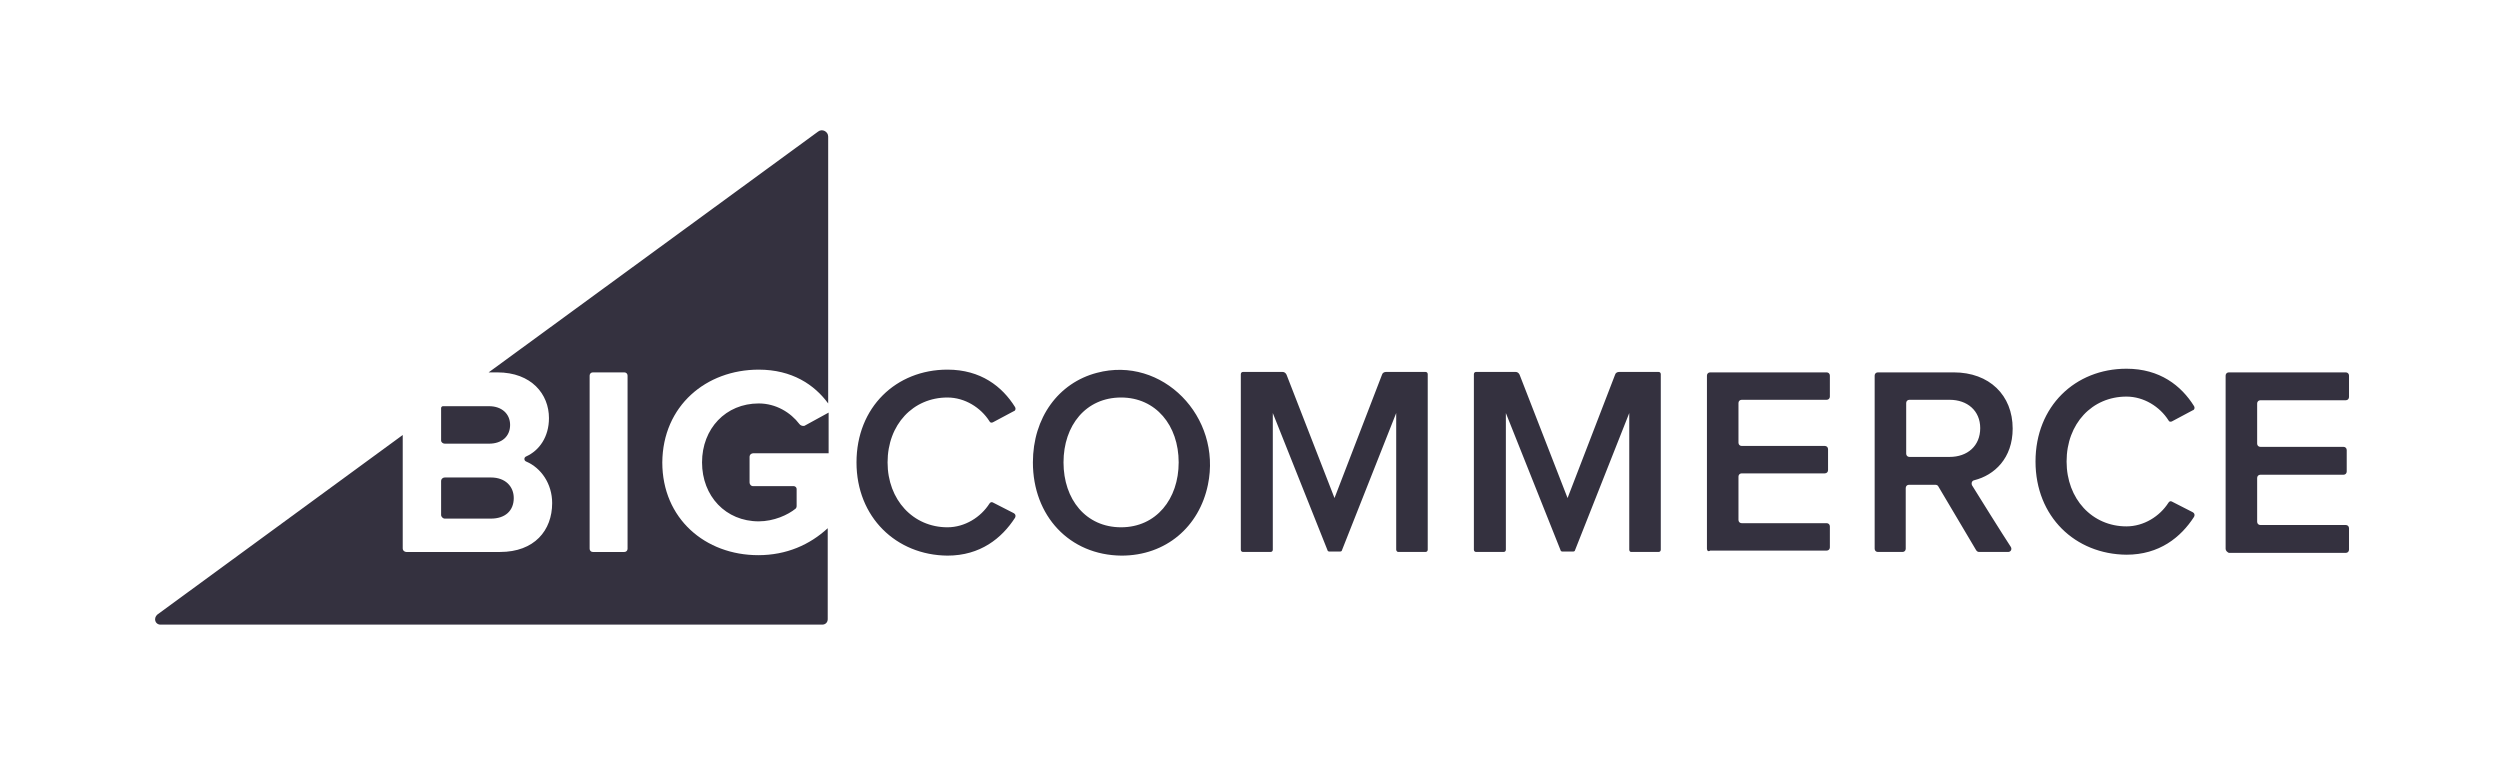
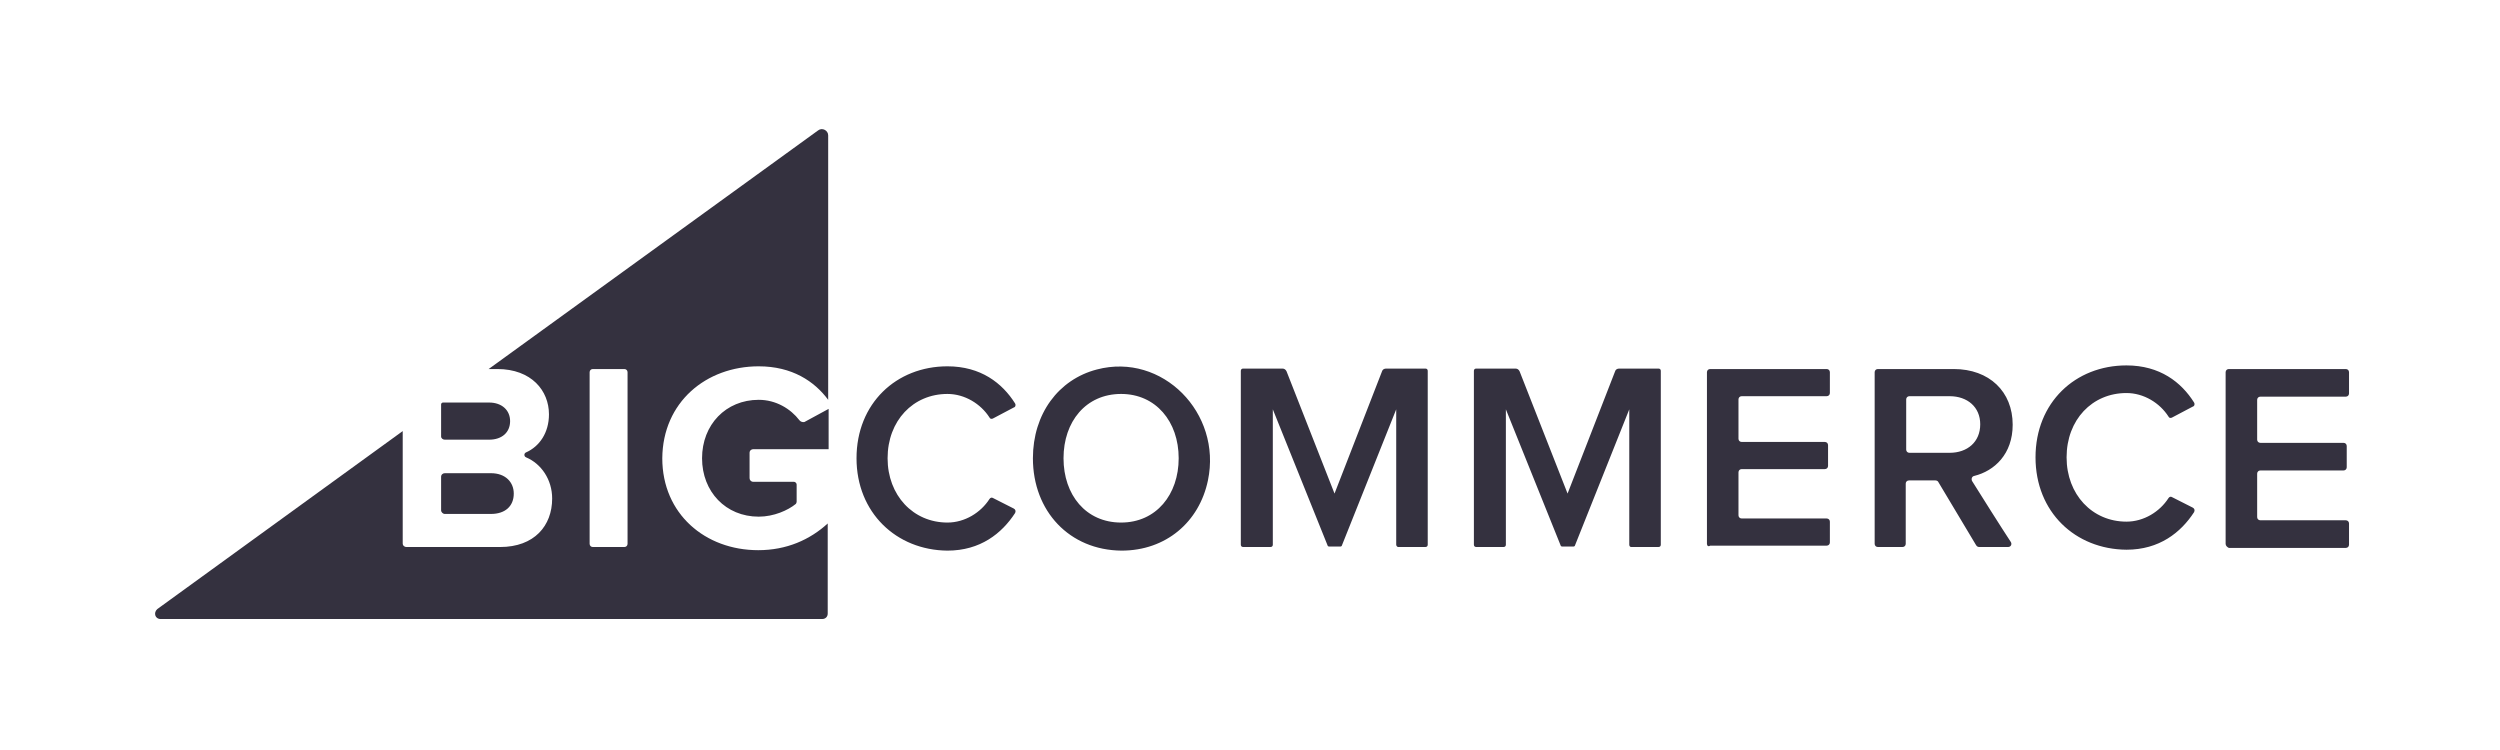
- <svg xmlns="http://www.w3.org/2000/svg" width="403" height="122" viewBox="0 0 403 122" fill="none">
-   <path d="M122.305 59.586C127.683 59.586 131.293 62.017 133.502 65.037L133.503 22.017C133.503 21.207 132.545 20.691 131.882 21.207L78.769 60.028L80.168 60.028C85.694 60.028 88.493 63.564 88.493 67.395C88.493 70.415 86.946 72.625 84.809 73.582C84.441 73.73 84.441 74.246 84.809 74.393C87.24 75.424 89.008 78.002 89.008 81.096C89.008 85.516 86.135 88.978 80.611 88.978L65.509 88.978C65.214 88.978 64.92 88.757 64.92 88.389L64.92 70.12L25.361 99.07C24.698 99.66 24.993 100.691 25.877 100.691L132.545 100.691C133.06 100.691 133.429 100.323 133.429 99.807L133.429 85.148C130.556 87.8 126.799 89.494 122.232 89.494C113.686 89.494 106.762 83.601 106.762 74.54C106.836 65.406 113.834 59.586 122.305 59.586ZM101.163 88.463C101.163 88.757 100.942 88.978 100.648 88.978L95.565 88.978C95.27 88.978 95.049 88.757 95.049 88.463L95.049 60.544C95.049 60.249 95.27 60.028 95.565 60.028L100.648 60.028C100.942 60.028 101.163 60.249 101.163 60.544L101.163 88.463Z" fill="#34313F" />
-   <path d="M71.695 71.519L78.84 71.519C80.903 71.519 82.229 70.34 82.229 68.498C82.229 66.73 80.903 65.478 78.84 65.478L71.4 65.478C71.253 65.478 71.106 65.625 71.106 65.773L71.106 71.003C71.106 71.297 71.4 71.519 71.695 71.519ZM71.695 83.6L79.135 83.6C81.419 83.6 82.818 82.347 82.818 80.285C82.818 78.443 81.492 76.97 79.135 76.97L71.695 76.97C71.4 76.97 71.106 77.191 71.106 77.559L71.106 83.01C71.106 83.305 71.4 83.6 71.695 83.6ZM128.859 68.351C127.46 66.509 125.102 65.036 122.303 65.036C116.999 65.036 113.169 69.088 113.169 74.539C113.169 79.99 116.999 84.042 122.303 84.042C124.734 84.042 127.018 83.01 128.27 81.979C128.344 81.905 128.417 81.758 128.417 81.611L128.417 78.811C128.417 78.59 128.196 78.369 127.975 78.369L121.419 78.369C121.051 78.369 120.83 78.075 120.83 77.78L120.83 73.655C120.83 73.287 121.124 73.066 121.419 73.066L133.574 73.066L133.574 66.509L129.67 68.646C129.375 68.719 129.007 68.572 128.859 68.351ZM138.068 74.539C138.068 65.625 144.476 59.585 152.727 59.585C158.105 59.585 161.567 62.31 163.63 65.625C163.777 65.846 163.703 66.215 163.409 66.288L160.094 68.056C159.873 68.204 159.578 68.13 159.504 67.909C158.105 65.699 155.526 64.078 152.727 64.078C147.202 64.078 143.077 68.425 143.077 74.539C143.077 80.579 147.202 84.999 152.727 84.999C155.526 84.999 158.105 83.379 159.504 81.169C159.652 80.948 159.873 80.874 160.094 81.021L163.409 82.716C163.703 82.863 163.777 83.158 163.63 83.452C161.493 86.767 158.031 89.566 152.727 89.566C144.476 89.493 138.068 83.379 138.068 74.539ZM166.503 74.539C166.503 67.32 170.628 61.721 176.816 60.1C187.35 57.301 197 67.172 194.716 78.148C193.317 84.925 187.939 89.566 180.794 89.566C172.396 89.493 166.503 83.158 166.503 74.539ZM190.002 74.539C190.002 68.572 186.319 64.078 180.72 64.078C175.048 64.078 171.438 68.572 171.438 74.539C171.438 80.506 175.048 84.999 180.72 84.999C186.392 84.999 190.002 80.432 190.002 74.539ZM225.067 88.609L225.067 66.583L216.301 88.756C216.301 88.83 216.153 88.903 216.08 88.903L214.238 88.903C214.164 88.903 214.017 88.83 214.017 88.756L205.177 66.583L205.177 88.609C205.177 88.83 205.03 88.977 204.809 88.977L200.389 88.977C200.168 88.977 200.02 88.83 200.02 88.609L200.02 60.322C200.02 60.1 200.168 59.953 200.389 59.953L206.724 59.953C207.019 59.953 207.24 60.1 207.387 60.395L215.122 80.285L222.783 60.395C222.857 60.1 223.151 59.953 223.446 59.953L229.781 59.953C230.002 59.953 230.15 60.1 230.15 60.322L230.15 88.609C230.15 88.83 230.002 88.977 229.781 88.977L225.361 88.977C225.288 88.977 225.067 88.83 225.067 88.609ZM275.159 88.462L275.159 60.542C275.159 60.248 275.38 60.027 275.675 60.027L294.46 60.027C294.754 60.027 294.975 60.248 294.975 60.542L294.975 63.931C294.975 64.226 294.754 64.447 294.46 64.447L280.758 64.447C280.463 64.447 280.242 64.668 280.242 64.962L280.242 71.371C280.242 71.666 280.463 71.887 280.758 71.887L294.165 71.887C294.46 71.887 294.681 72.108 294.681 72.403L294.681 75.791C294.681 76.086 294.46 76.307 294.165 76.307L280.758 76.307C280.463 76.307 280.242 76.528 280.242 76.822L280.242 83.821C280.242 84.115 280.463 84.336 280.758 84.336L294.46 84.336C294.754 84.336 294.975 84.557 294.975 84.852L294.975 88.24C294.975 88.535 294.754 88.756 294.46 88.756L275.675 88.756C275.38 88.977 275.159 88.756 275.159 88.462ZM318.548 88.683L312.434 78.369C312.361 78.222 312.14 78.148 311.992 78.148L307.72 78.148C307.425 78.148 307.204 78.369 307.204 78.664L307.204 88.462C307.204 88.756 306.983 88.977 306.688 88.977L302.71 88.977C302.416 88.977 302.195 88.756 302.195 88.462L302.195 60.542C302.195 60.248 302.416 60.027 302.71 60.027L314.939 60.027C320.685 60.027 324.442 63.71 324.442 69.088C324.442 73.876 321.495 76.601 318.254 77.412C317.885 77.485 317.738 77.854 317.885 78.222C319.064 80.137 322.747 86.031 324.147 88.167C324.368 88.535 324.147 88.977 323.705 88.977L319.064 88.977C318.843 88.977 318.696 88.903 318.548 88.683ZM319.211 69.014C319.211 66.215 317.149 64.447 314.276 64.447L307.793 64.447C307.499 64.447 307.278 64.668 307.278 64.962L307.278 73.139C307.278 73.434 307.499 73.655 307.793 73.655L314.276 73.655C317.149 73.655 319.211 71.887 319.211 69.014ZM358.77 88.462L358.77 60.542C358.77 60.248 358.991 60.027 359.286 60.027L378.144 60.027C378.439 60.027 378.66 60.248 378.66 60.542L378.66 64.005C378.66 64.299 378.439 64.52 378.144 64.52L364.369 64.52C364.074 64.52 363.853 64.741 363.853 65.036L363.853 71.519C363.853 71.813 364.074 72.034 364.369 72.034L377.776 72.034C378.07 72.034 378.291 72.255 378.291 72.55L378.291 76.012C378.291 76.307 378.07 76.528 377.776 76.528L364.369 76.528C364.074 76.528 363.853 76.749 363.853 77.043L363.853 84.115C363.853 84.41 364.074 84.631 364.369 84.631L378.144 84.631C378.439 84.631 378.66 84.852 378.66 85.147L378.66 88.609C378.66 88.903 378.439 89.124 378.144 89.124L359.286 89.124C358.991 88.977 358.77 88.756 358.77 88.462ZM328.125 74.391C328.125 65.478 334.534 59.438 342.784 59.438C348.162 59.438 351.624 62.163 353.687 65.478C353.834 65.699 353.761 66.067 353.466 66.141L350.151 67.909C349.93 68.056 349.635 67.983 349.562 67.762C348.162 65.552 345.584 63.931 342.784 63.931C337.26 63.931 333.134 68.277 333.134 74.391C333.134 80.432 337.26 84.852 342.784 84.852C345.584 84.852 348.162 83.231 349.562 81.021C349.709 80.8 349.93 80.727 350.151 80.874L353.466 82.568C353.761 82.716 353.834 83.01 353.687 83.305C351.551 86.62 348.088 89.419 342.784 89.419C334.534 89.345 328.125 83.305 328.125 74.391ZM262.636 88.609L262.636 66.583L253.87 88.756C253.87 88.83 253.723 88.903 253.649 88.903L251.807 88.903C251.734 88.903 251.586 88.83 251.586 88.756L242.746 66.583L242.746 88.609C242.746 88.83 242.599 88.977 242.378 88.977L237.958 88.977C237.737 88.977 237.59 88.83 237.59 88.609L237.59 60.322C237.59 60.1 237.737 59.953 237.958 59.953L244.293 59.953C244.588 59.953 244.809 60.1 244.956 60.395L252.691 80.285L260.353 60.395C260.426 60.1 260.721 59.953 261.016 59.953L267.351 59.953C267.572 59.953 267.719 60.1 267.719 60.322L267.719 88.609C267.719 88.83 267.572 88.977 267.351 88.977L262.931 88.977C262.784 88.977 262.636 88.83 262.636 88.609Z" fill="#34313F" />
+ <svg xmlns="http://www.w3.org/2000/svg" width="140" height="42" viewBox="0 0 140 42" fill="none">
+   <path d="M42.488 20.514C44.356 20.514 45.61 21.351 46.378 22.391L46.378 7.581C46.378 7.302 46.045 7.124 45.815 7.302L27.364 20.666H27.85C29.769 20.666 30.742 21.884 30.742 23.202C30.742 24.242 30.204 25.003 29.462 25.333C29.334 25.383 29.334 25.561 29.462 25.612C30.306 25.967 30.921 26.854 30.921 27.919C30.921 29.441 29.923 30.633 28.003 30.633H22.757C22.655 30.633 22.552 30.557 22.552 30.43V24.141L8.81 34.107C8.58 34.31 8.682 34.665 8.989 34.665H46.045C46.224 34.665 46.352 34.538 46.352 34.361V29.314C45.354 30.227 44.049 30.81 42.462 30.81C39.494 30.81 37.088 28.782 37.088 25.662C37.114 22.518 39.545 20.514 42.488 20.514ZM35.143 30.455C35.143 30.557 35.066 30.633 34.964 30.633H33.198C33.096 30.633 33.019 30.557 33.019 30.455V20.844C33.019 20.742 33.096 20.666 33.198 20.666H34.964C35.066 20.666 35.143 20.742 35.143 20.844V30.455Z" fill="#34313F" />
+   <path d="M24.907 24.622H27.389C28.106 24.622 28.566 24.216 28.566 23.582C28.566 22.974 28.106 22.542 27.389 22.542H24.805C24.753 22.542 24.702 22.593 24.702 22.644V24.444C24.702 24.546 24.805 24.622 24.907 24.622ZM24.907 28.781H27.492C28.285 28.781 28.771 28.35 28.771 27.64C28.771 27.006 28.311 26.499 27.492 26.499H24.907C24.805 26.499 24.702 26.575 24.702 26.701V28.578C24.702 28.68 24.805 28.781 24.907 28.781ZM44.765 23.531C44.279 22.897 43.46 22.39 42.488 22.39C40.645 22.39 39.315 23.785 39.315 25.662C39.315 27.538 40.645 28.933 42.488 28.933C43.332 28.933 44.126 28.578 44.561 28.223C44.587 28.198 44.612 28.147 44.612 28.096V27.133C44.612 27.056 44.535 26.98 44.458 26.98H42.181C42.053 26.98 41.976 26.879 41.976 26.777V25.357C41.976 25.231 42.078 25.154 42.181 25.154H46.403V22.897L45.047 23.633C44.945 23.658 44.817 23.608 44.765 23.531ZM47.965 25.662C47.965 22.593 50.191 20.514 53.057 20.514C54.925 20.514 56.128 21.452 56.845 22.593C56.896 22.669 56.87 22.796 56.768 22.821L55.616 23.43C55.539 23.481 55.437 23.455 55.411 23.379C54.925 22.619 54.029 22.061 53.057 22.061C51.138 22.061 49.705 23.557 49.705 25.662C49.705 27.741 51.138 29.263 53.057 29.263C54.029 29.263 54.925 28.705 55.411 27.944C55.463 27.868 55.539 27.843 55.616 27.893L56.768 28.477C56.87 28.527 56.896 28.629 56.845 28.73C56.102 29.872 54.9 30.835 53.057 30.835C50.191 30.81 47.965 28.705 47.965 25.662ZM57.843 25.662C57.843 23.176 59.276 21.249 61.425 20.691C65.085 19.727 68.437 23.126 67.644 26.904C67.158 29.237 65.29 30.835 62.807 30.835C59.89 30.81 57.843 28.629 57.843 25.662ZM66.006 25.662C66.006 23.608 64.727 22.061 62.782 22.061C60.811 22.061 59.557 23.608 59.557 25.662C59.557 27.716 60.811 29.263 62.782 29.263C64.752 29.263 66.006 27.691 66.006 25.662ZM78.188 30.506V22.923L75.142 30.556C75.142 30.582 75.091 30.607 75.066 30.607H74.426C74.4 30.607 74.349 30.582 74.349 30.556L71.278 22.923V30.506C71.278 30.582 71.227 30.632 71.15 30.632H69.615C69.538 30.632 69.486 30.582 69.486 30.506V20.767C69.486 20.691 69.538 20.64 69.615 20.64H71.815C71.918 20.64 71.995 20.691 72.046 20.793L74.733 27.64L77.394 20.793C77.42 20.691 77.522 20.64 77.624 20.64H79.825C79.902 20.64 79.953 20.691 79.953 20.767V30.506C79.953 30.582 79.902 30.632 79.825 30.632H78.29C78.264 30.632 78.188 30.582 78.188 30.506ZM95.589 30.455V20.843C95.589 20.742 95.666 20.666 95.769 20.666H102.294C102.396 20.666 102.473 20.742 102.473 20.843V22.01C102.473 22.111 102.396 22.187 102.294 22.187H97.534C97.432 22.187 97.355 22.264 97.355 22.365V24.571C97.355 24.673 97.432 24.749 97.534 24.749H102.192C102.294 24.749 102.371 24.825 102.371 24.926V26.093C102.371 26.194 102.294 26.27 102.192 26.27H97.534C97.432 26.27 97.355 26.346 97.355 26.448V28.857C97.355 28.959 97.432 29.035 97.534 29.035H102.294C102.396 29.035 102.473 29.111 102.473 29.212V30.379C102.473 30.48 102.396 30.556 102.294 30.556H95.769C95.666 30.632 95.589 30.556 95.589 30.455ZM110.662 30.531L108.538 26.98C108.513 26.93 108.436 26.904 108.385 26.904H106.901C106.798 26.904 106.721 26.98 106.721 27.082V30.455C106.721 30.556 106.645 30.632 106.542 30.632H105.16C105.058 30.632 104.981 30.556 104.981 30.455V20.843C104.981 20.742 105.058 20.666 105.16 20.666H109.409C111.405 20.666 112.71 21.934 112.71 23.785C112.71 25.433 111.686 26.372 110.56 26.651C110.432 26.676 110.381 26.803 110.432 26.93C110.842 27.589 112.121 29.618 112.607 30.353C112.684 30.48 112.607 30.632 112.454 30.632H110.842C110.765 30.632 110.714 30.607 110.662 30.531ZM110.893 23.76C110.893 22.796 110.176 22.187 109.178 22.187H106.926C106.824 22.187 106.747 22.264 106.747 22.365V25.18C106.747 25.281 106.824 25.357 106.926 25.357H109.178C110.176 25.357 110.893 24.749 110.893 23.76ZM124.635 30.455V20.843C124.635 20.742 124.712 20.666 124.814 20.666H131.366C131.468 20.666 131.545 20.742 131.545 20.843V22.035C131.545 22.137 131.468 22.213 131.366 22.213H126.58C126.478 22.213 126.401 22.289 126.401 22.39V24.622C126.401 24.723 126.478 24.799 126.58 24.799H131.238C131.34 24.799 131.417 24.875 131.417 24.977V26.169C131.417 26.27 131.34 26.346 131.238 26.346H126.58C126.478 26.346 126.401 26.422 126.401 26.524V28.959C126.401 29.06 126.478 29.136 126.58 29.136H131.366C131.468 29.136 131.545 29.212 131.545 29.314V30.506C131.545 30.607 131.468 30.683 131.366 30.683H124.814C124.712 30.632 124.635 30.556 124.635 30.455ZM113.989 25.611C113.989 22.542 116.216 20.463 119.082 20.463C120.95 20.463 122.153 21.401 122.869 22.542C122.92 22.619 122.895 22.745 122.793 22.771L121.641 23.379C121.564 23.43 121.462 23.405 121.436 23.329C120.95 22.568 120.054 22.01 119.082 22.01C117.163 22.01 115.729 23.506 115.729 25.611C115.729 27.691 117.163 29.212 119.082 29.212C120.054 29.212 120.95 28.654 121.436 27.893C121.487 27.817 121.564 27.792 121.641 27.843L122.793 28.426C122.895 28.477 122.92 28.578 122.869 28.68C122.127 29.821 120.924 30.784 119.082 30.784C116.216 30.759 113.989 28.68 113.989 25.611ZM91.239 30.506V22.923L88.194 30.556C88.194 30.582 88.142 30.607 88.117 30.607H87.477C87.451 30.607 87.4 30.582 87.4 30.556L84.329 22.923V30.506C84.329 30.582 84.278 30.632 84.201 30.632H82.666C82.589 30.632 82.538 30.582 82.538 30.506V20.767C82.538 20.691 82.589 20.64 82.666 20.64H84.867C84.969 20.64 85.046 20.691 85.097 20.793L87.784 27.64L90.446 20.793C90.471 20.691 90.573 20.64 90.676 20.64H92.877C92.954 20.64 93.005 20.691 93.005 20.767V30.506C93.005 30.582 92.954 30.632 92.877 30.632H91.341C91.29 30.632 91.239 30.582 91.239 30.506Z" fill="#34313F" />
</svg>
